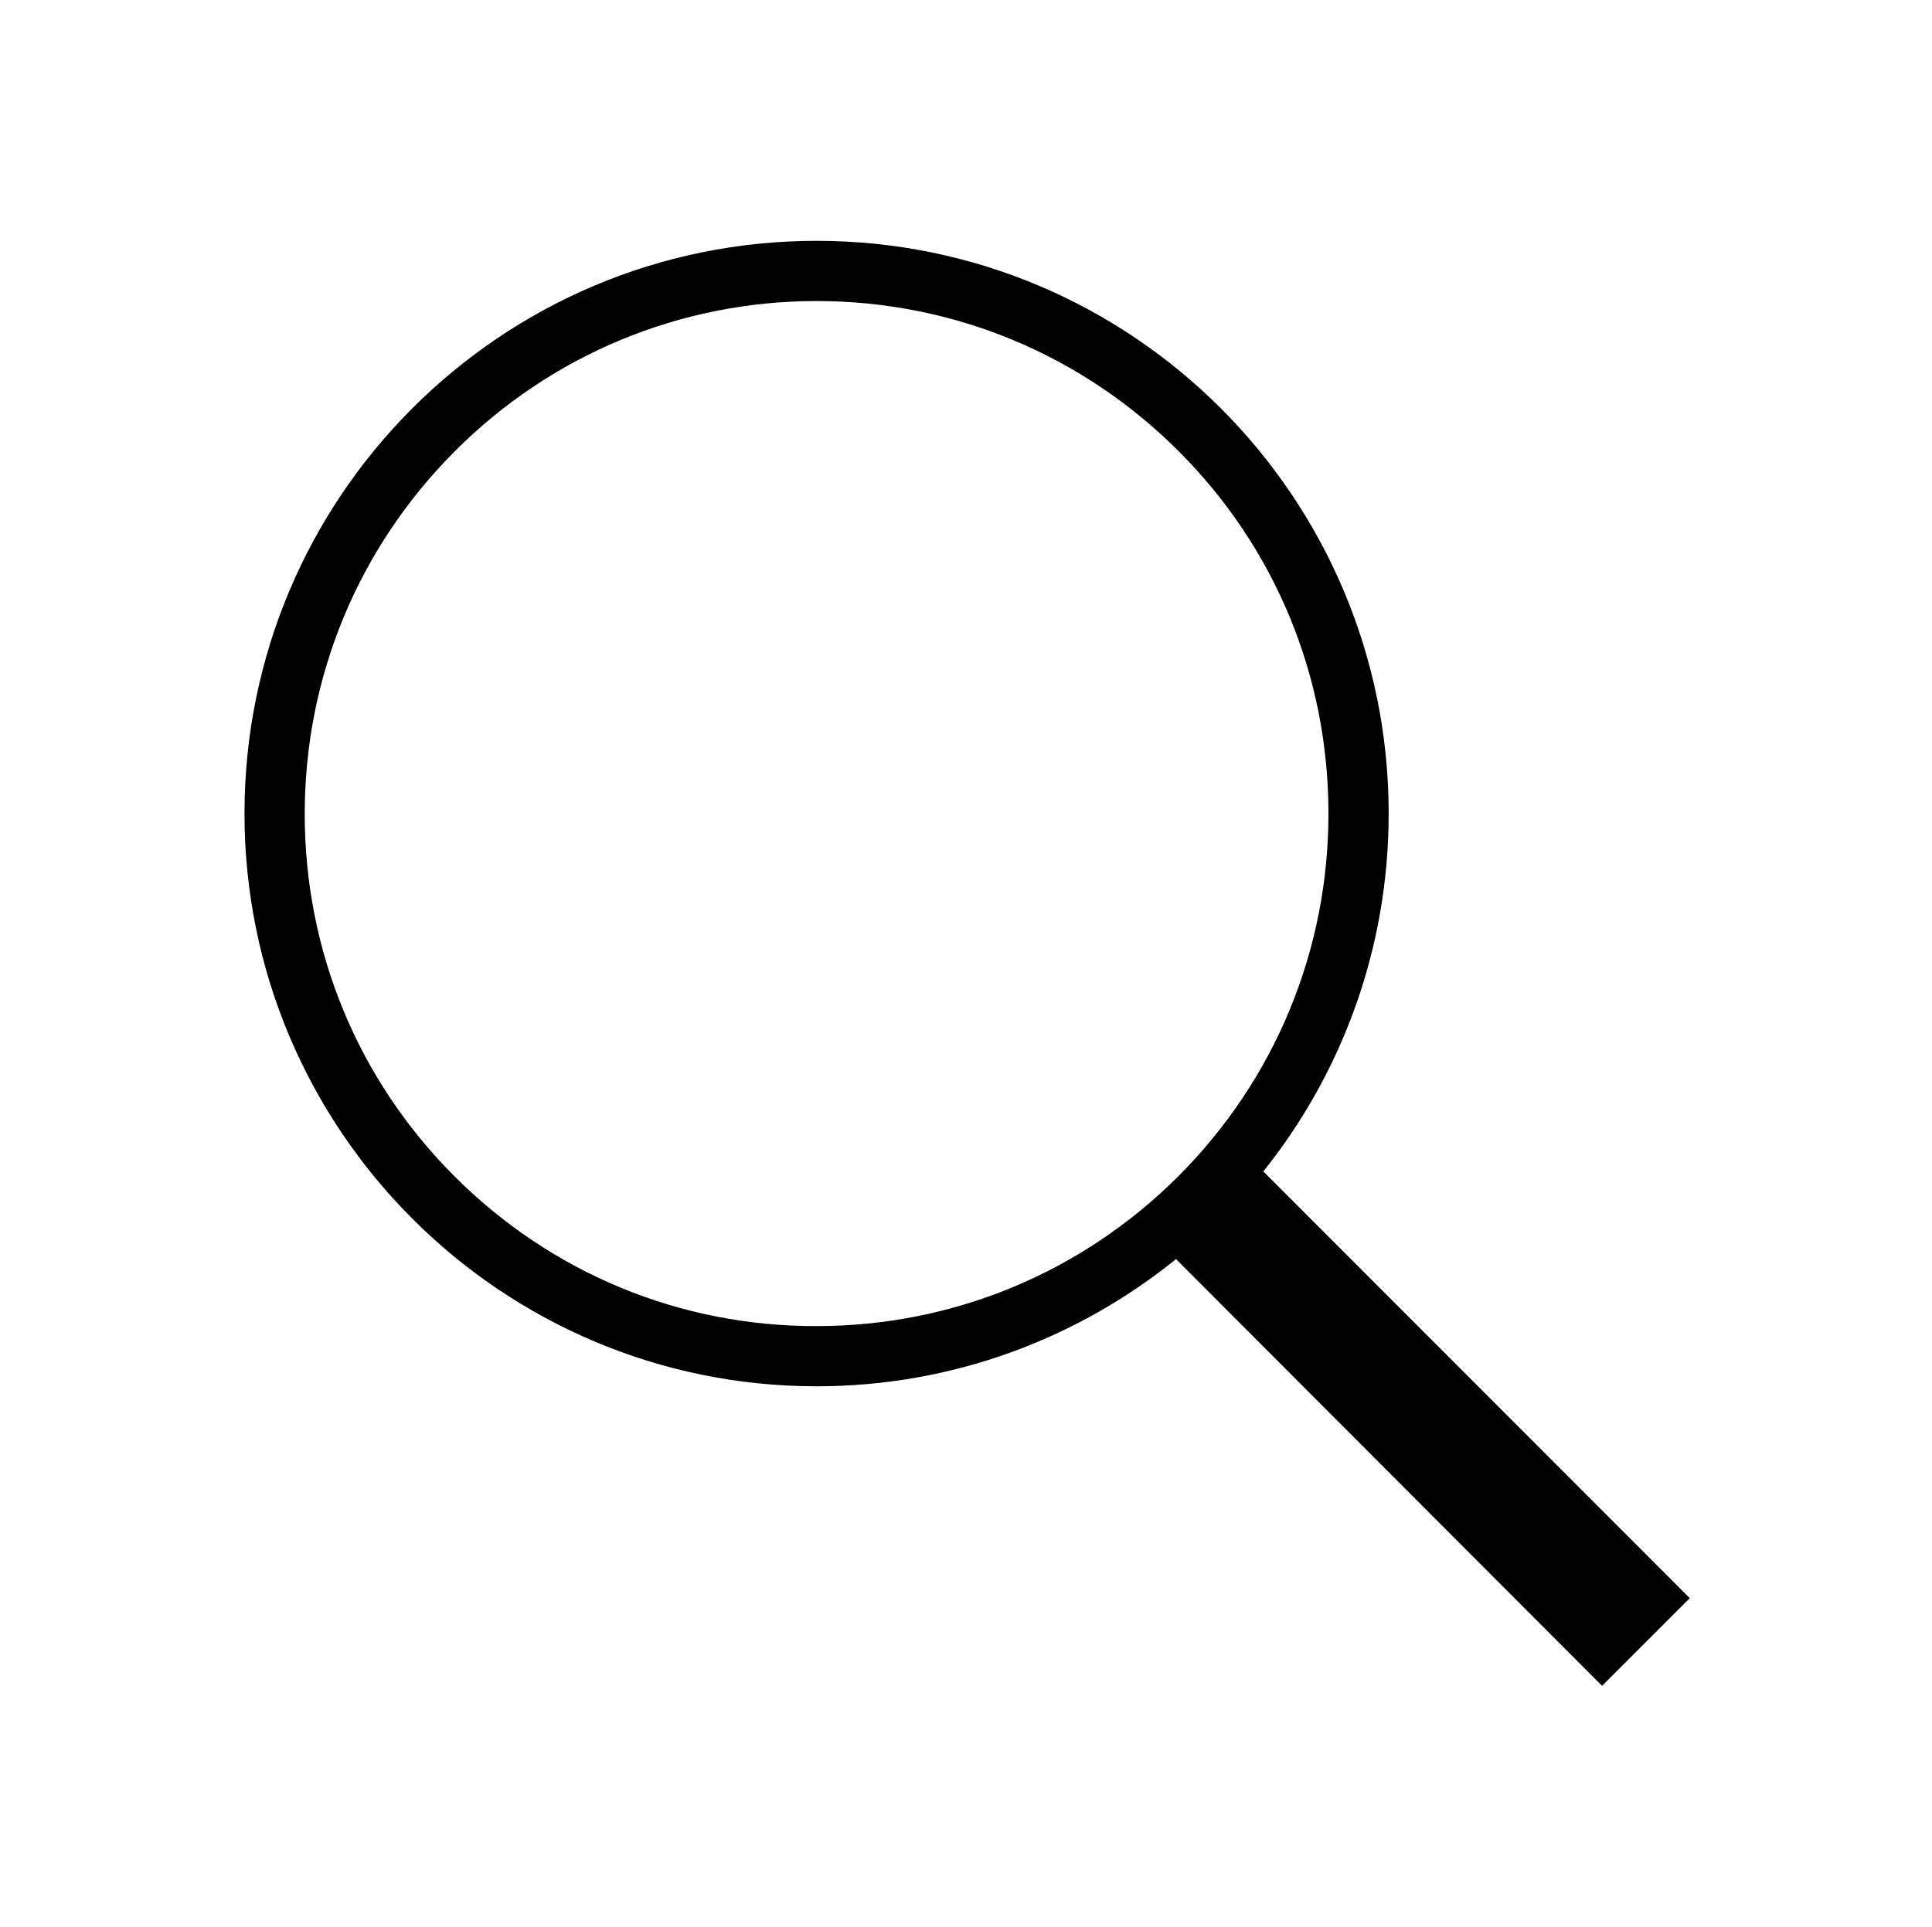
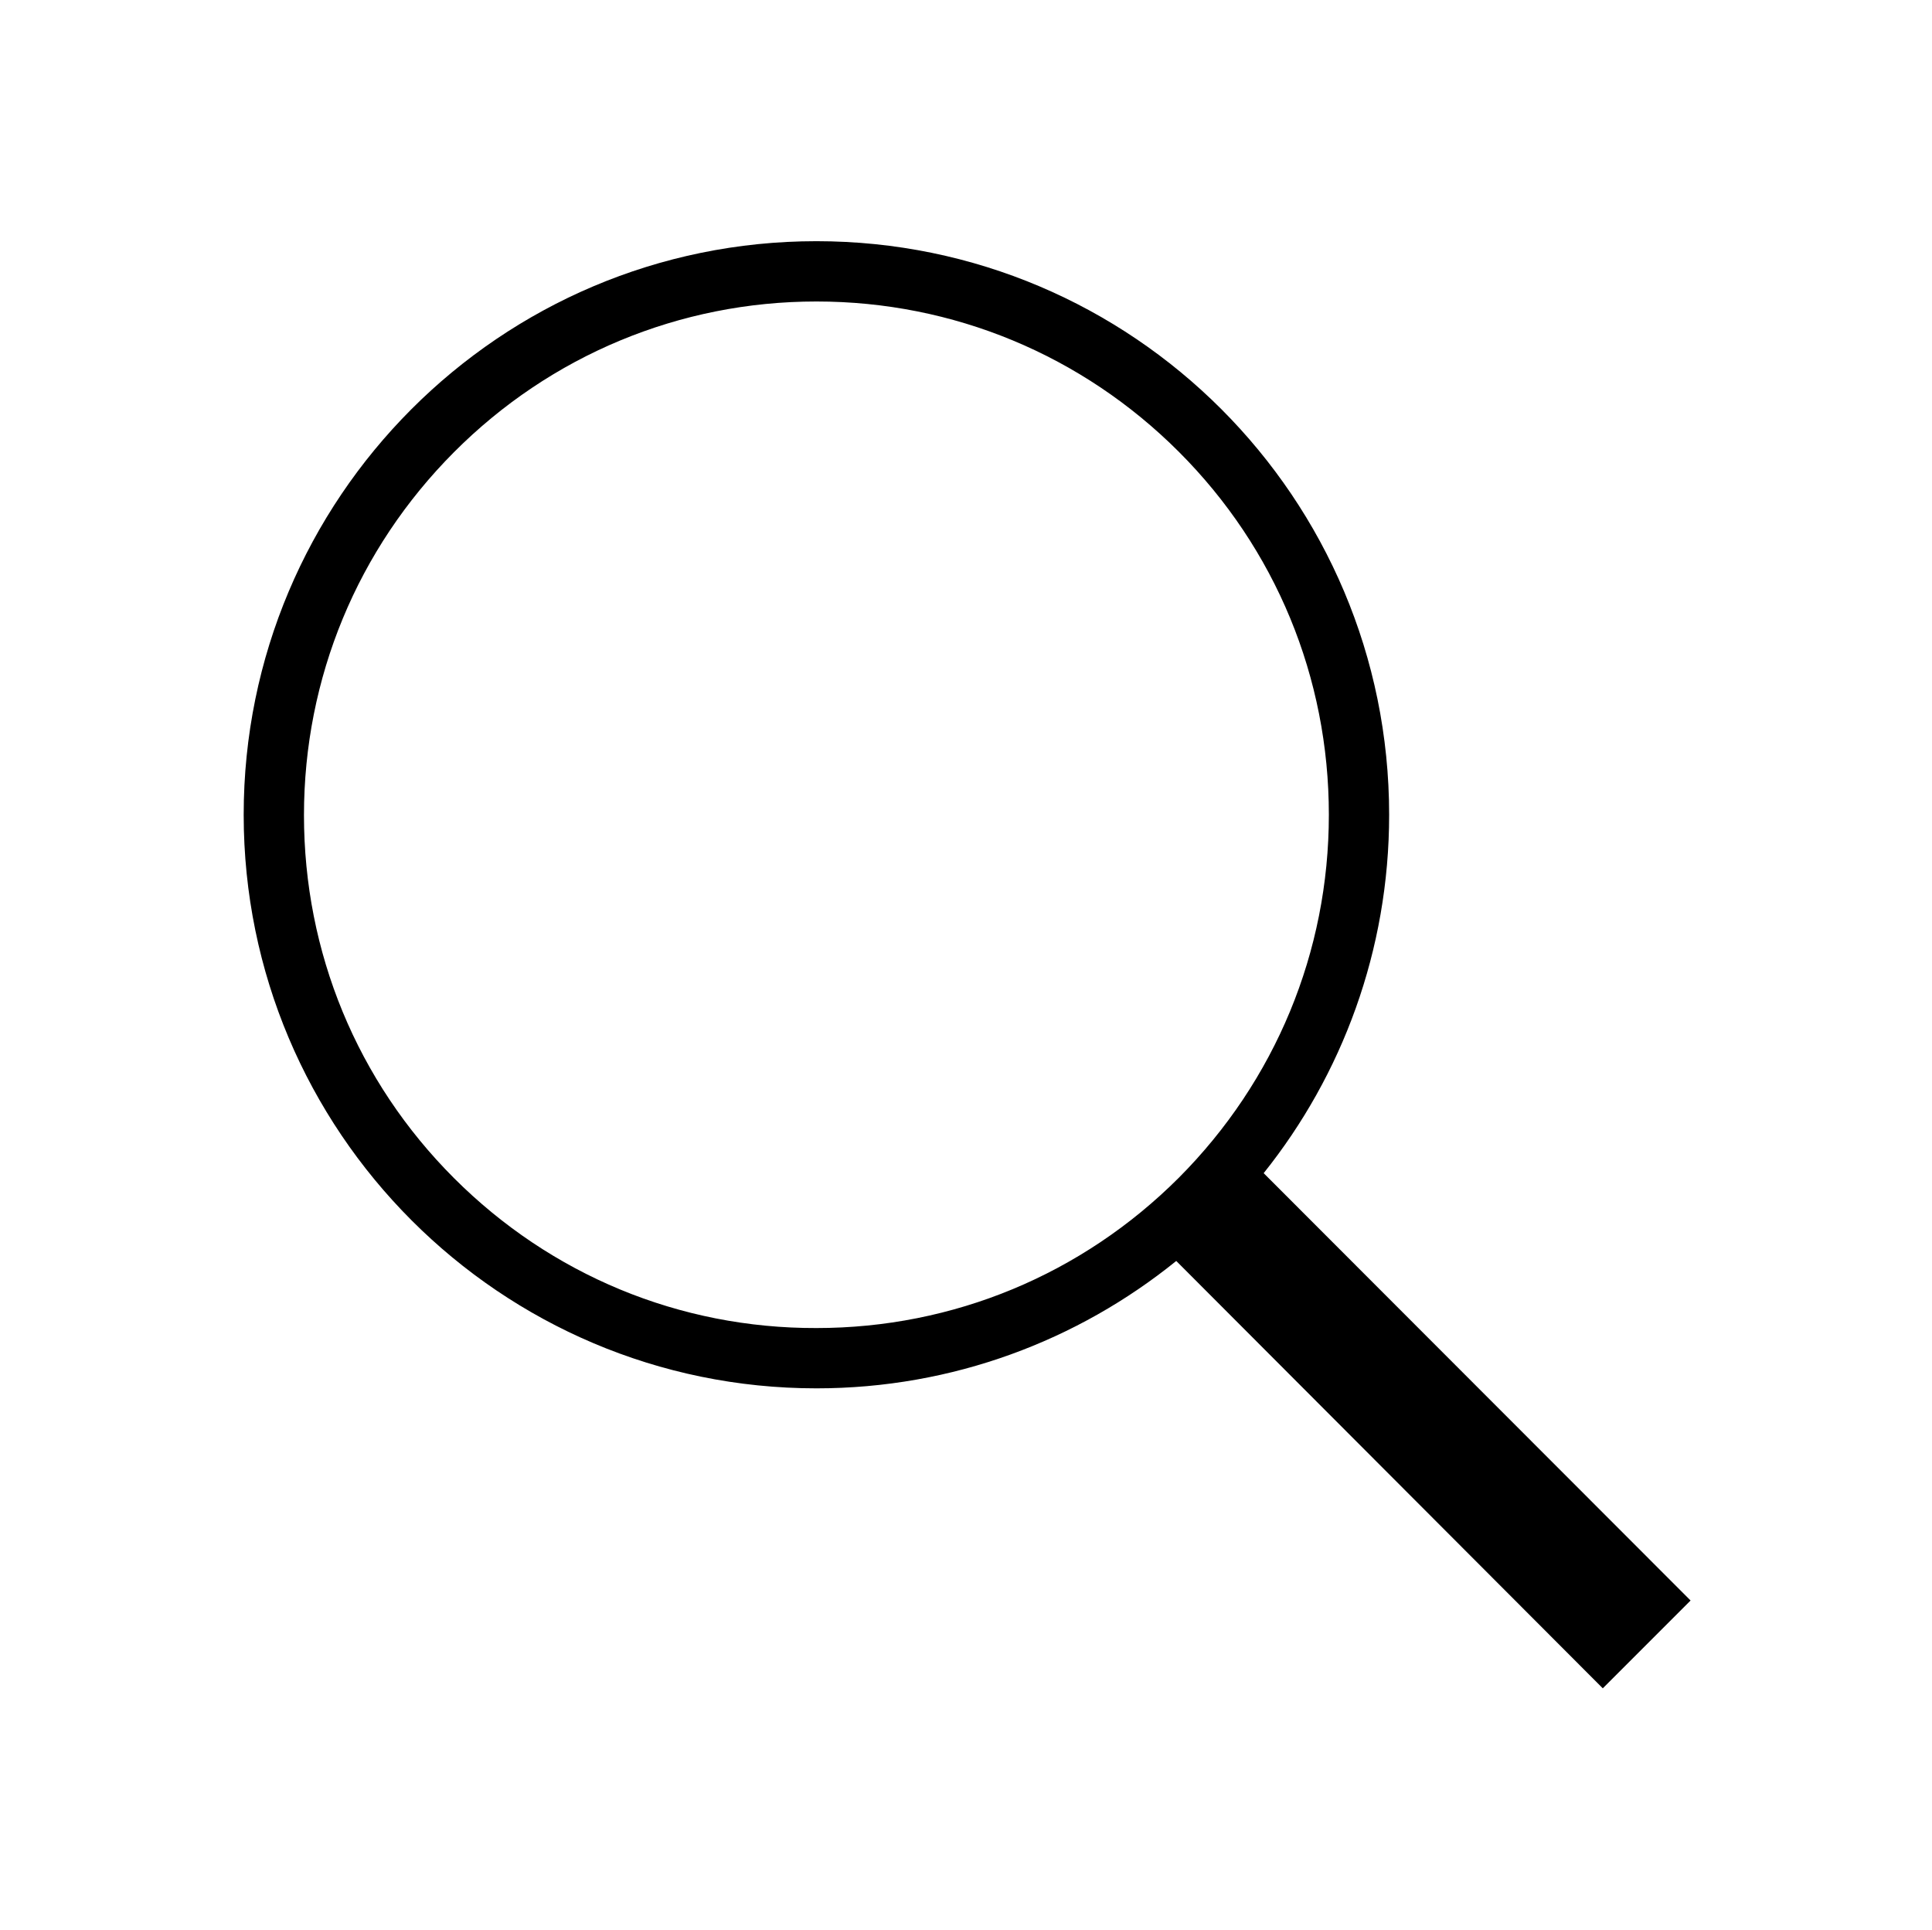
- <svg xmlns="http://www.w3.org/2000/svg" height="11.62px" id="Layer_1" style="enable-background:new 0 0 512 512;" version="1.1" viewBox="0 0 512 512" width="11.65px" xml:space="preserve">
+ <svg xmlns="http://www.w3.org/2000/svg" height="20.62px" id="Layer_1" style="enable-background:new 0 0 512 512;" version="1.1" viewBox="0 0 512 512" width="20.65px" xml:space="preserve">
  <path d="M448.3,424.7L335,311.3c20.8-26,33.3-59.1,33.3-95.1c0-84.1-68.1-152.2-152-152.2c-84,0-152,68.2-152,152.2  s68.1,152.2,152,152.2c36.2,0,69.4-12.7,95.5-33.8L425,448L448.3,424.7z M120.1,312.6c-25.7-25.7-39.8-59.9-39.8-96.3  s14.2-70.6,39.8-96.3S180,80,216.3,80c36.3,0,70.5,14.2,96.2,39.9s39.8,59.9,39.8,96.3s-14.2,70.6-39.8,96.3  c-25.7,25.7-59.9,39.9-96.2,39.9C180,352.5,145.8,338.3,120.1,312.6z" />
</svg>
